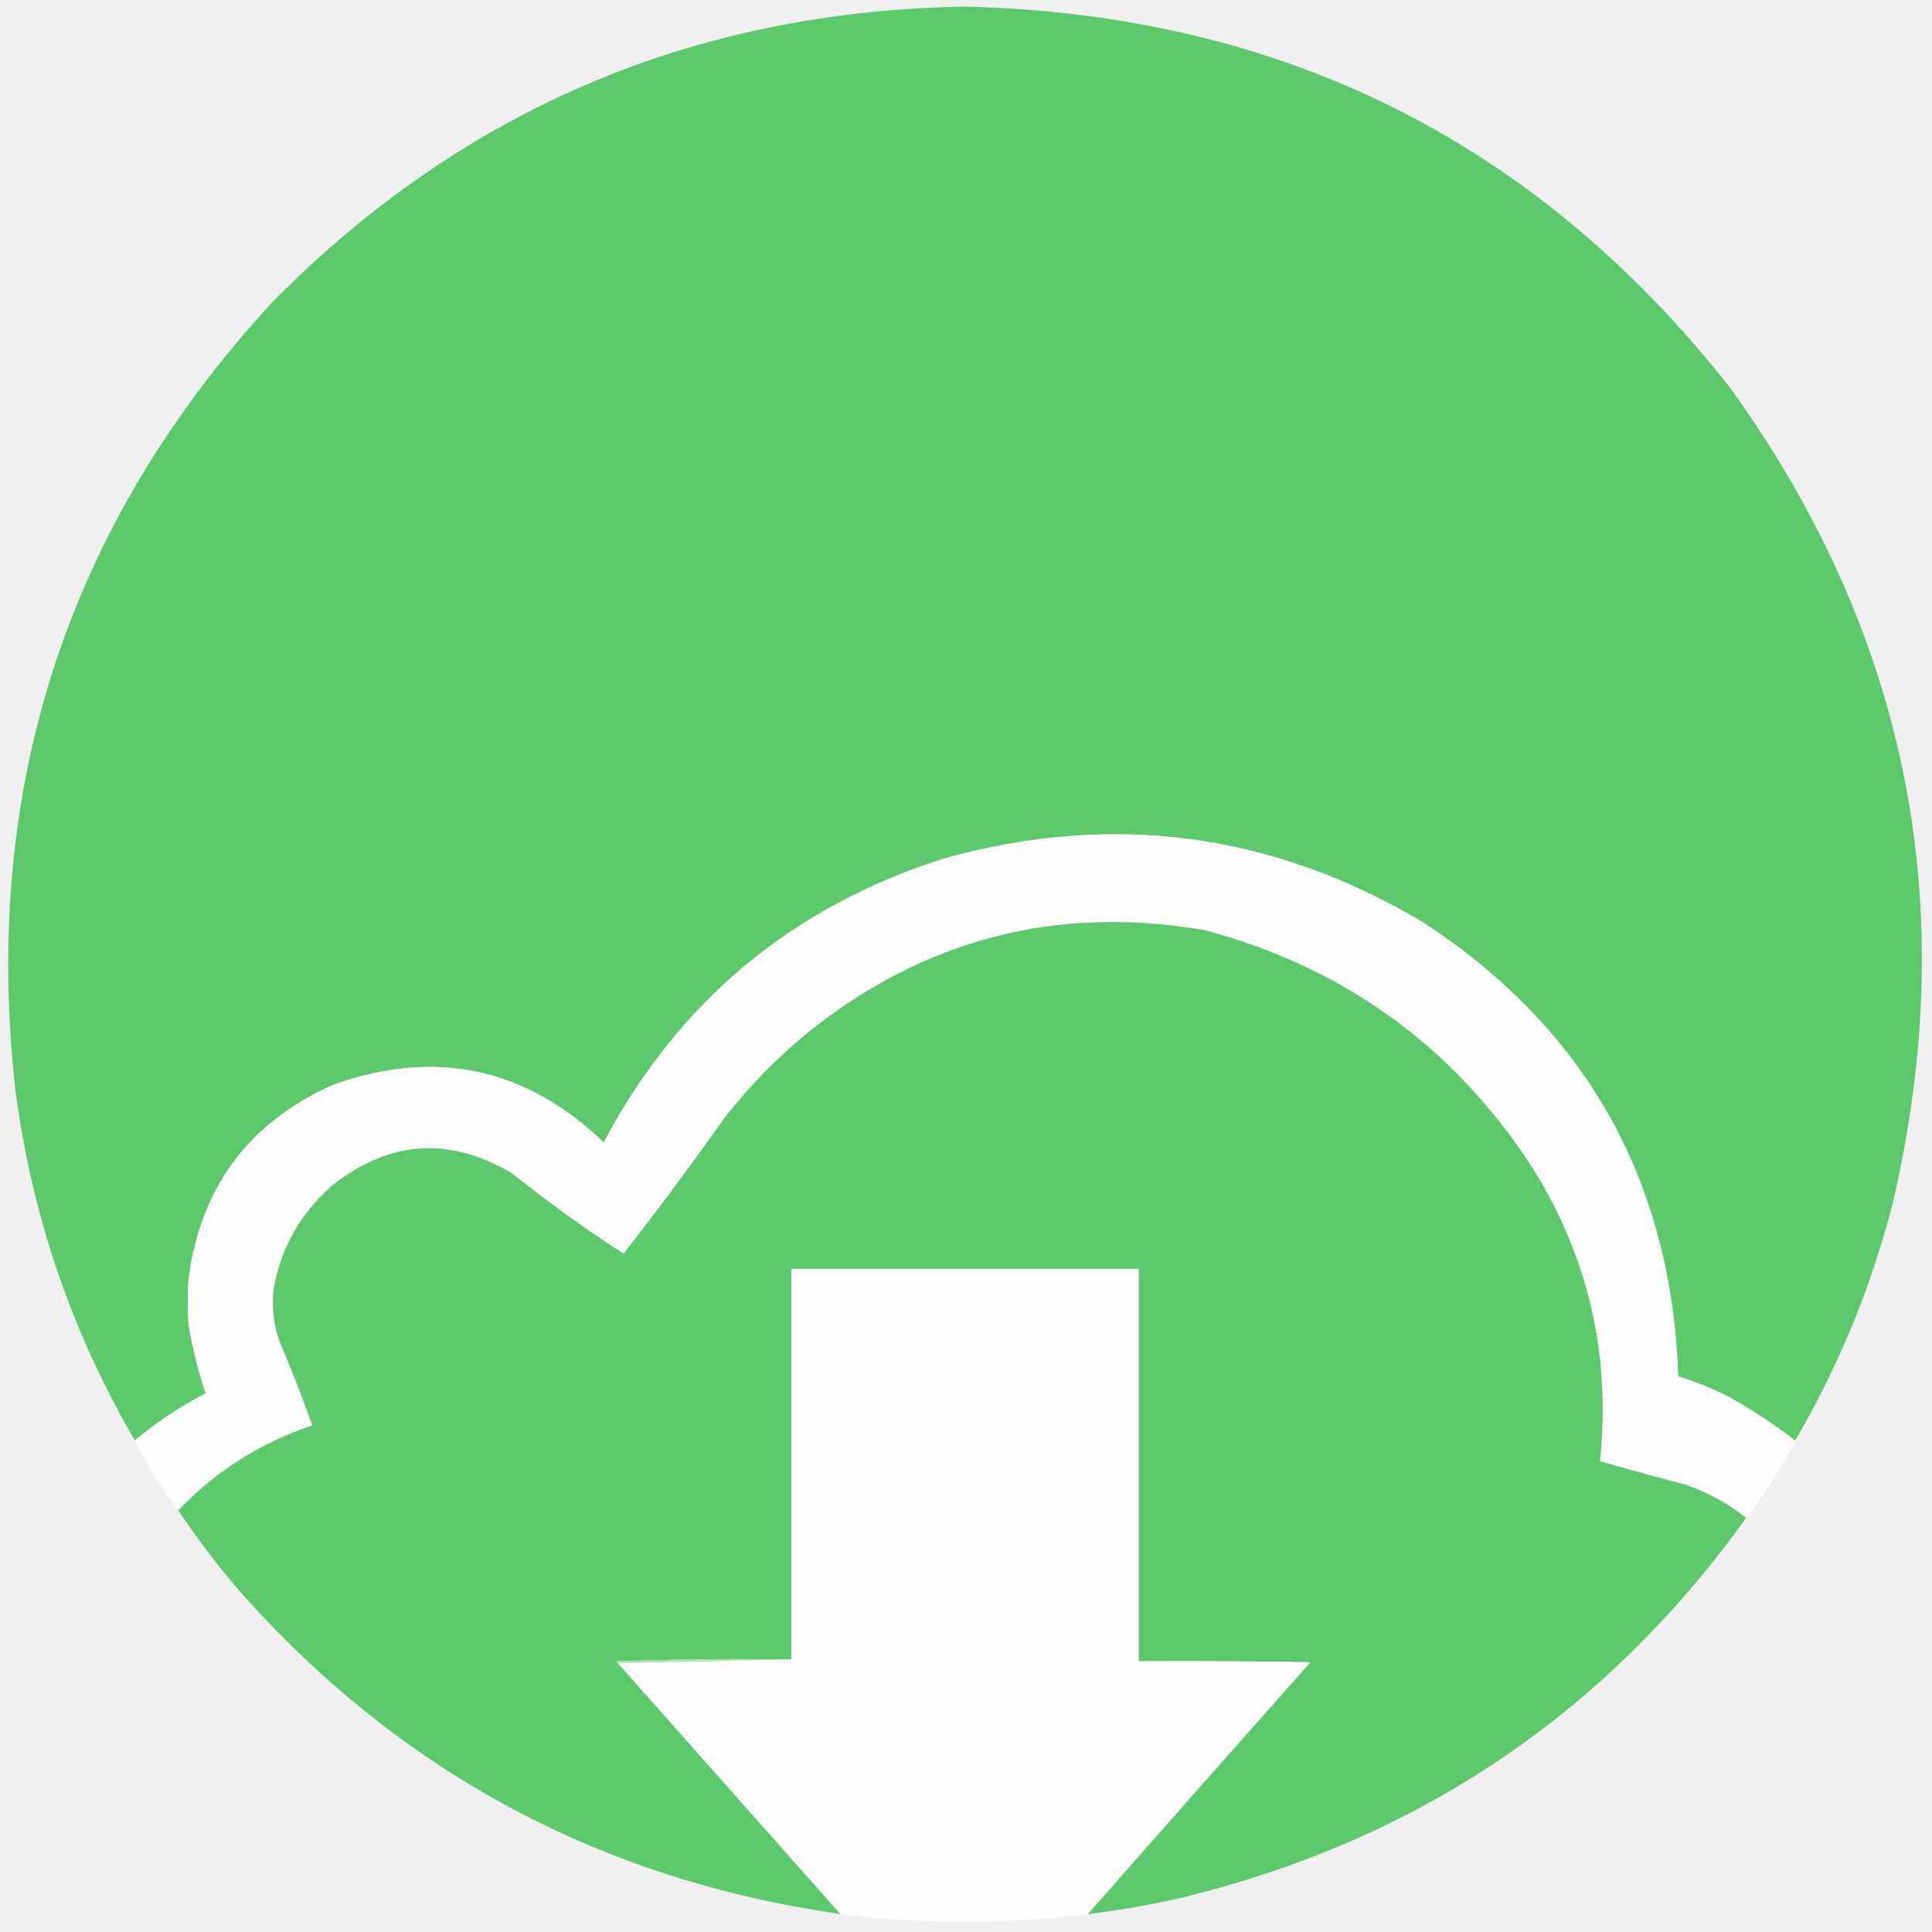
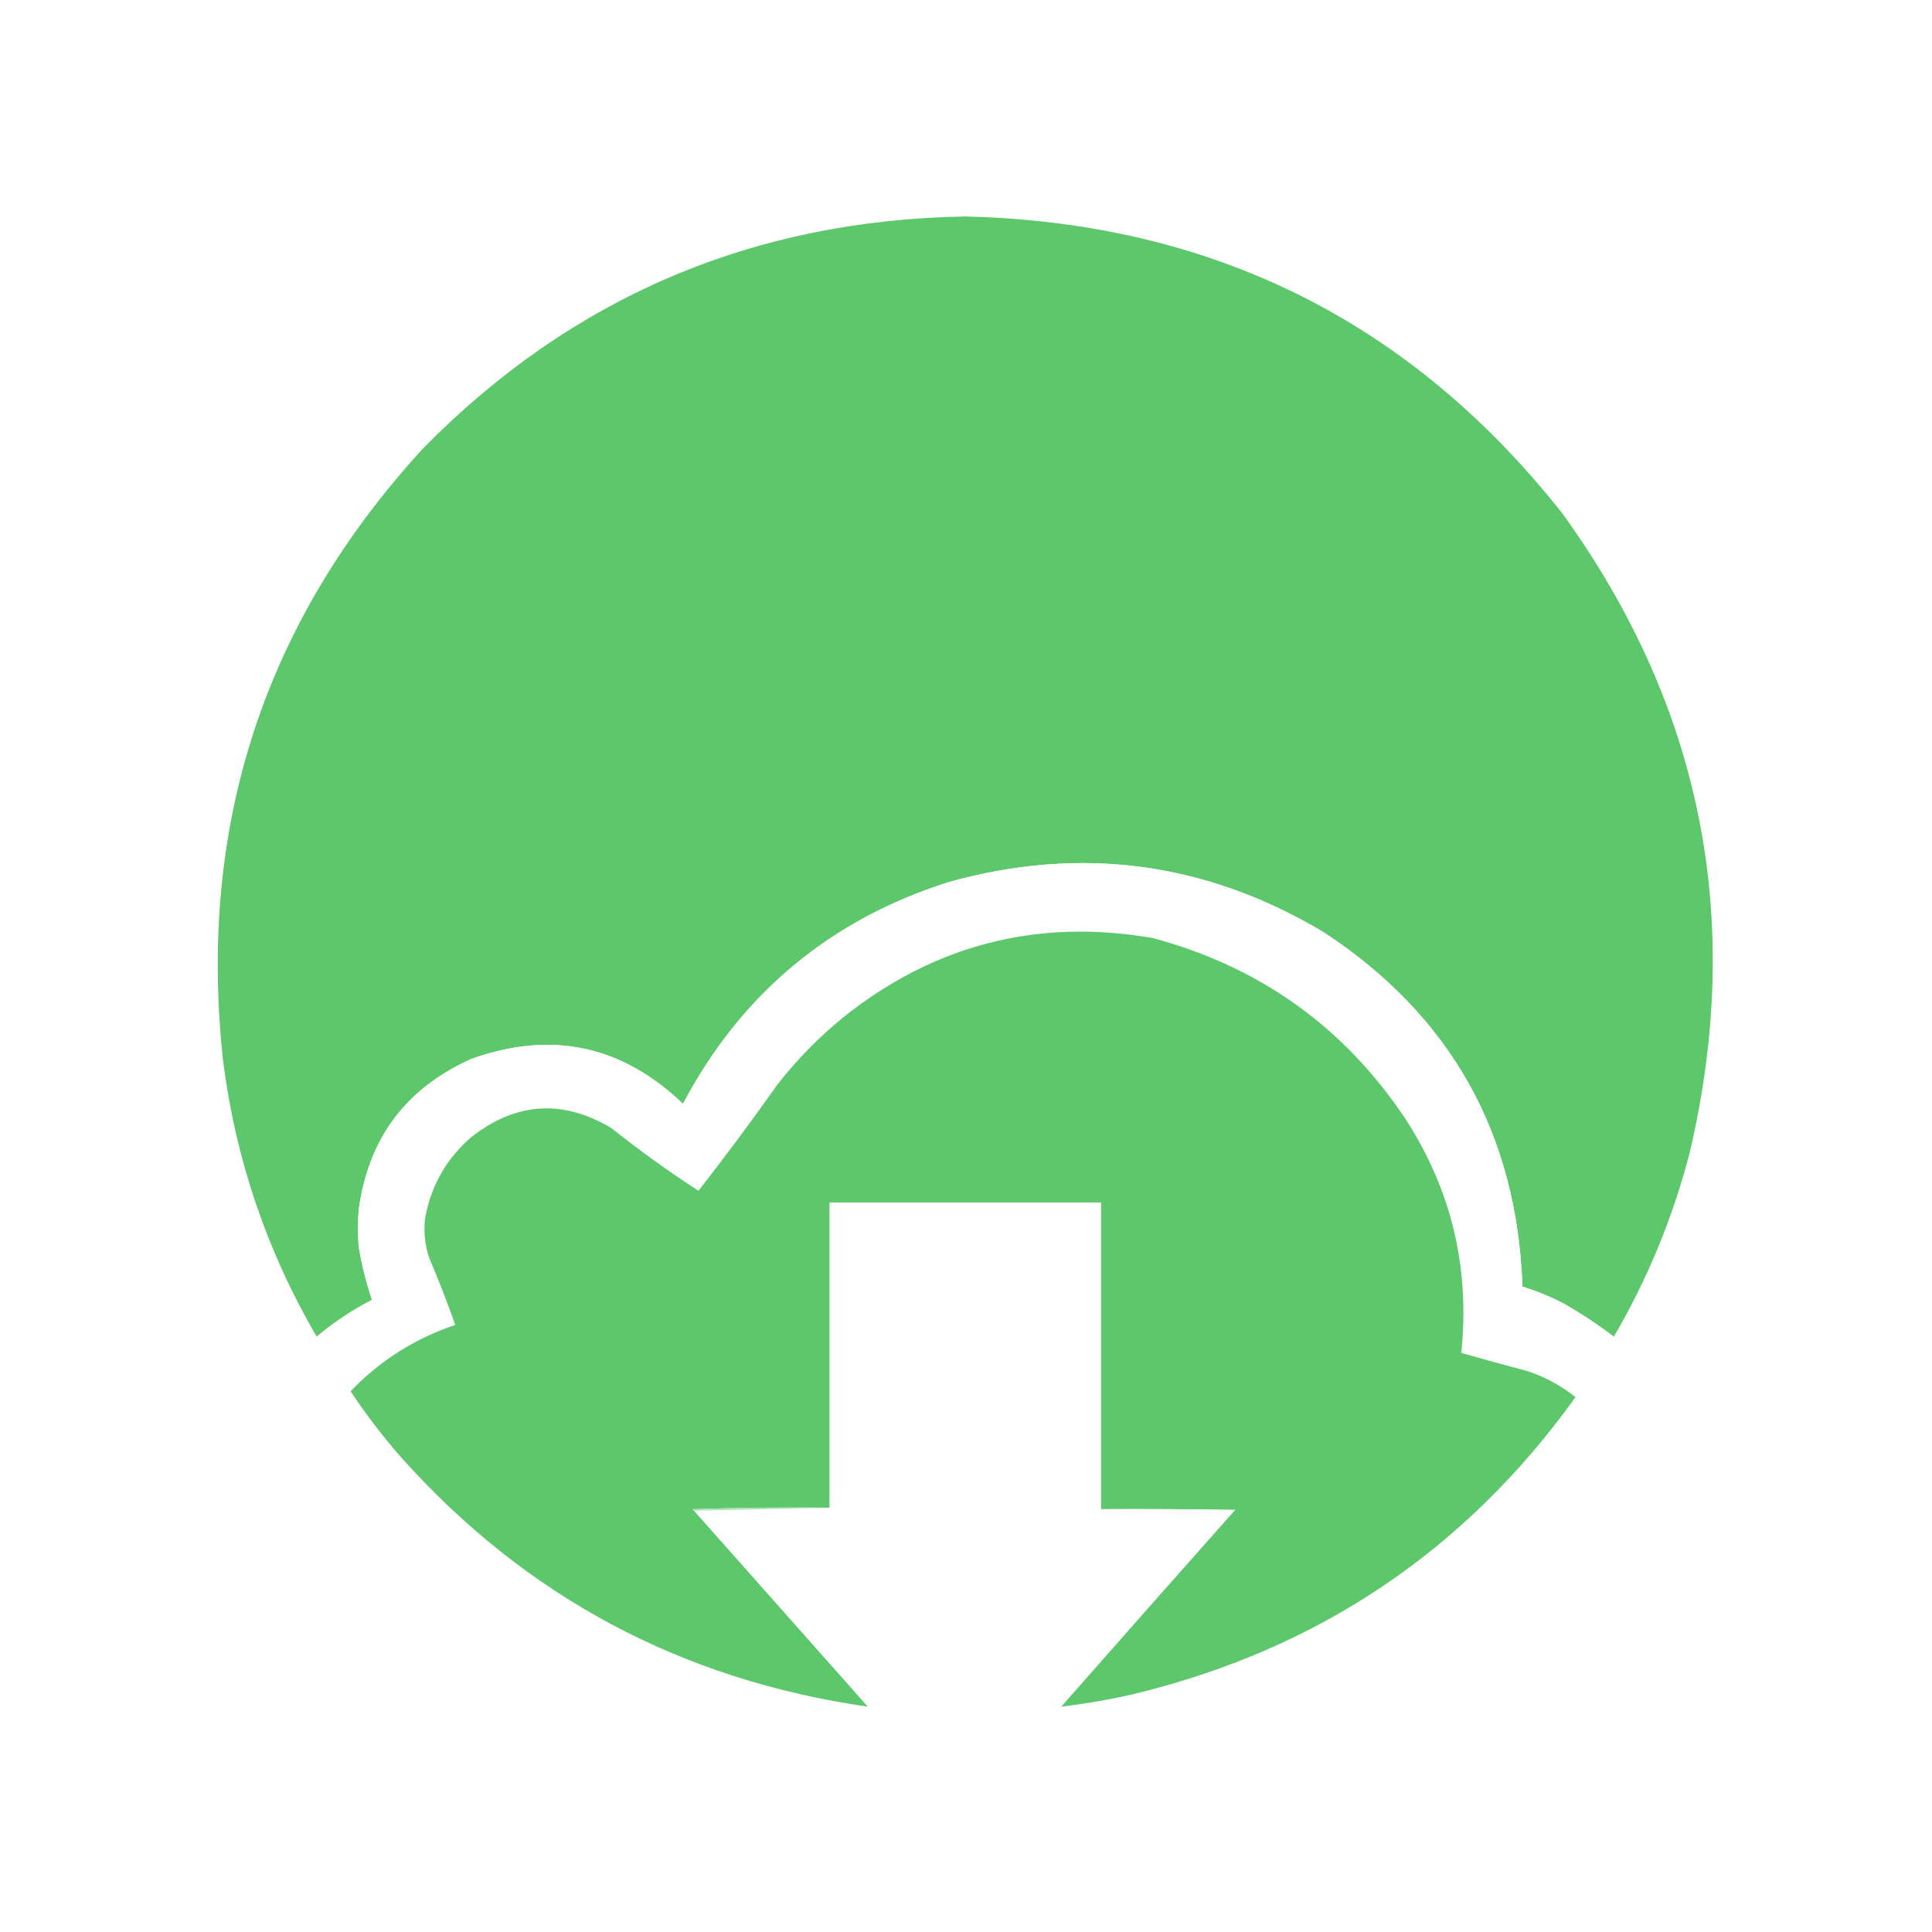
- <svg xmlns="http://www.w3.org/2000/svg" version="1.1" width="1024px" height="1024px" style="shape-rendering:geometricPrecision; text-rendering:geometricPrecision; image-rendering:optimizeQuality; fill-rule:evenodd; clip-rule:evenodd">
-   <g>
-     <path style="opacity:0.998" fill="#5dc76c" d="M 951.5,763.5 C 940.739,755.276 929.405,747.776 917.5,741C 908.477,736.319 899.143,732.485 889.5,729.5C 885.844,625.779 840.844,545.613 754.5,489C 674.802,441.453 590.135,430.12 500.5,455C 419.755,480.605 359.588,530.771 320,605.5C 278.585,565.816 230.752,555.649 176.5,575C 131.948,594.935 106.448,629.102 100,677.5C 99.333,685.833 99.333,694.167 100,702.5C 102.081,714.824 105.081,726.824 109,738.5C 95.488,745.492 82.988,753.826 71.5,763.5C 37.712,705.639 16.545,643.306 8,576.5C -9.417,416.759 35.916,278.093 144,160.5C 244.661,58.283 367.161,5.949 511.5,3.5C 678.975,7.488 814.142,74.822 917,205.5C 1011.33,336.426 1040,480.759 1003,638.5C 991.564,682.671 974.397,724.337 951.5,763.5 Z" />
-   </g>
-   <g>
-     <path style="opacity:0.999" fill="#fefefe" d="M 951.5,763.5 C 949.28,768.272 946.78,772.938 944,777.5C 938.305,786.913 932.138,795.913 925.5,804.5C 915.954,796.888 905.288,791.055 893.5,787C 878.282,782.958 863.115,778.791 848,774.5C 854.013,716.891 841.346,663.891 810,615.5C 768.341,553.228 711.174,512.395 638.5,493C 560.311,479.566 490.311,497.566 428.5,547C 411.963,560.536 397.13,575.703 384,592.5C 366.745,616.923 348.911,640.923 330.5,664.5C 310.135,651.302 290.469,637.135 271.5,622C 238.448,602.307 206.782,604.307 176.5,628C 159.375,642.752 148.875,661.252 145,683.5C 143.968,692.716 144.968,701.716 148,710.5C 154.334,725.339 160.167,740.339 165.5,755.5C 138.118,764.688 114.451,779.688 94.5,800.5C 85.653,788.968 77.986,776.635 71.5,763.5C 82.988,753.826 95.488,745.492 109,738.5C 105.081,726.824 102.081,714.824 100,702.5C 99.333,694.167 99.333,685.833 100,677.5C 106.448,629.102 131.948,594.935 176.5,575C 230.752,555.649 278.585,565.816 320,605.5C 359.588,530.771 419.755,480.605 500.5,455C 590.135,430.12 674.802,441.453 754.5,489C 840.844,545.613 885.844,625.779 889.5,729.5C 899.143,732.485 908.477,736.319 917.5,741C 929.405,747.776 940.739,755.276 951.5,763.5 Z" />
-   </g>
-   <g>
-     <path style="opacity:0.998" fill="#5dc76c" d="M 925.5,804.5 C 850.791,908.608 750.791,975.775 625.5,1006C 609.308,1009.7 592.975,1012.53 576.5,1014.5C 615.708,969.938 655.042,925.438 694.5,881C 664.168,880.5 633.835,880.333 603.5,880.5C 603.5,811.167 603.5,741.833 603.5,672.5C 542.167,672.5 480.833,672.5 419.5,672.5C 419.5,741.5 419.5,810.5 419.5,879.5C 388.493,879.167 357.493,879.5 326.5,880.5C 326.624,881.107 326.957,881.44 327.5,881.5C 366.805,925.808 406.138,970.141 445.5,1014.5C 318.63,996.317 212.796,939.651 128,844.5C 115.85,830.525 104.683,815.859 94.5,800.5C 114.451,779.688 138.118,764.688 165.5,755.5C 160.167,740.339 154.334,725.339 148,710.5C 144.968,701.716 143.968,692.716 145,683.5C 148.875,661.252 159.375,642.752 176.5,628C 206.782,604.307 238.448,602.307 271.5,622C 290.469,637.135 310.135,651.302 330.5,664.5C 348.911,640.923 366.745,616.923 384,592.5C 397.13,575.703 411.963,560.536 428.5,547C 490.311,497.566 560.311,479.566 638.5,493C 711.174,512.395 768.341,553.228 810,615.5C 841.346,663.891 854.013,716.891 848,774.5C 863.115,778.791 878.282,782.958 893.5,787C 905.288,791.055 915.954,796.888 925.5,804.5 Z" />
-   </g>
-   <g>
-     <path style="opacity:0.999" fill="#fefefe" d="M 576.5,1014.5 C 532.836,1019.82 489.169,1019.82 445.5,1014.5C 406.138,970.141 366.805,925.808 327.5,881.5C 358.167,880.833 388.833,880.167 419.5,879.5C 419.5,810.5 419.5,741.5 419.5,672.5C 480.833,672.5 542.167,672.5 603.5,672.5C 603.5,741.833 603.5,811.167 603.5,880.5C 633.835,880.333 664.168,880.5 694.5,881C 655.042,925.438 615.708,969.938 576.5,1014.5 Z" />
-   </g>
-   <g>
-     <path style="opacity:1" fill="#ade2b5" d="M 419.5,879.5 C 388.833,880.167 358.167,880.833 327.5,881.5C 326.957,881.44 326.624,881.107 326.5,880.5C 357.493,879.5 388.493,879.167 419.5,879.5 Z" />
-   </g>
+ <svg xmlns="http://www.w3.org/2000/svg" width="256" height="256" viewBox="0 0 256 256" fill="none">
+   <rect width="256" height="256" fill="white" />
+   <path opacity="0.998" fill-rule="evenodd" clip-rule="evenodd" d="M213.84 177.121C211.738 175.515 209.524 174.05 207.199 172.727C205.437 171.812 203.614 171.063 201.73 170.48C201.016 150.222 192.227 134.565 175.363 123.508C159.797 114.221 143.261 112.008 125.754 116.867C109.983 121.868 98.232 131.666 90.5 146.262C82.411 138.511 73.069 136.525 62.473 140.305C53.771 144.198 48.791 150.871 47.531 160.324C47.401 161.952 47.401 163.579 47.531 165.207C47.938 167.614 48.524 169.958 49.289 172.238C46.65 173.604 44.209 175.232 41.965 177.121C35.366 165.82 31.232 153.646 29.562 140.598C26.161 109.398 35.015 82.315 56.125 59.348C75.785 39.383 99.711 29.162 127.902 28.684C160.612 29.463 187.012 42.614 207.102 68.137C225.525 93.708 231.125 121.898 223.898 152.707C221.665 161.334 218.312 169.472 213.84 177.121Z" fill="#5DC76C" />
+   <path opacity="0.999" fill-rule="evenodd" clip-rule="evenodd" d="M213.84 177.121C213.406 178.053 212.918 178.965 212.375 179.856C211.263 181.694 210.058 183.452 208.762 185.129C206.897 183.642 204.814 182.503 202.512 181.711C199.539 180.922 196.577 180.108 193.625 179.27C194.799 168.018 192.325 157.666 186.203 148.215C178.067 136.052 166.901 128.077 152.707 124.289C137.436 121.665 123.764 125.181 111.691 134.836C108.462 137.48 105.564 140.442 103 143.723C99.63 148.493 96.147 153.18 92.551 157.785C88.573 155.207 84.732 152.44 81.027 149.484C74.572 145.638 68.387 146.029 62.473 150.656C59.128 153.538 57.077 157.151 56.32 161.496C56.119 163.296 56.314 165.054 56.906 166.77C58.143 169.668 59.283 172.598 60.324 175.559C54.976 177.353 50.354 180.283 46.457 184.348C44.729 182.095 43.232 179.687 41.965 177.121C44.209 175.232 46.65 173.604 49.289 172.238C48.524 169.958 47.938 167.614 47.531 165.207C47.401 163.58 47.401 161.952 47.531 160.324C48.791 150.872 53.771 144.198 62.473 140.305C73.069 136.525 82.411 138.511 90.5 146.262C98.232 131.666 109.983 121.868 125.754 116.867C143.261 112.008 159.797 114.221 175.363 123.508C192.227 134.565 201.016 150.223 201.73 170.481C203.614 171.064 205.437 171.812 207.199 172.727C209.524 174.05 211.738 175.515 213.84 177.121Z" fill="#FEFEFE" />
+   <path opacity="0.998" fill-rule="evenodd" clip-rule="evenodd" d="M208.762 185.129C194.17 205.462 174.639 218.581 150.168 224.484C147.005 225.207 143.815 225.76 140.598 226.144C148.255 217.441 155.938 208.75 163.645 200.07C157.72 199.973 151.796 199.94 145.871 199.973C145.871 186.431 145.871 172.889 145.871 159.348C133.892 159.348 121.913 159.348 109.934 159.348C109.934 172.824 109.934 186.301 109.934 199.777C103.878 199.712 97.823 199.777 91.769 199.973C91.794 200.091 91.859 200.156 91.965 200.168C99.642 208.822 107.324 217.481 115.012 226.144C90.232 222.593 69.562 211.526 53 192.941C50.627 190.212 48.446 187.347 46.457 184.348C50.354 180.283 54.976 177.353 60.324 175.559C59.283 172.597 58.143 169.668 56.906 166.769C56.314 165.054 56.119 163.296 56.32 161.496C57.077 157.151 59.128 153.537 62.473 150.656C68.387 146.029 74.572 145.638 81.027 149.484C84.732 152.44 88.573 155.207 92.551 157.785C96.147 153.18 99.63 148.493 103 143.723C105.564 140.442 108.462 137.48 111.691 134.836C123.764 125.181 137.436 121.665 152.707 124.289C166.901 128.077 178.067 136.052 186.203 148.215C192.325 157.666 194.799 168.018 193.625 179.269C196.577 180.108 199.539 180.921 202.512 181.711C204.814 182.503 206.897 183.642 208.762 185.129Z" fill="#5DC76C" />
+   <path opacity="0.999" fill-rule="evenodd" clip-rule="evenodd" d="M140.598 226.145C132.07 227.184 123.541 227.184 115.012 226.145C107.324 217.481 99.642 208.822 91.965 200.168C97.954 200.038 103.944 199.908 109.934 199.777C109.934 186.301 109.934 172.824 109.934 159.348C121.913 159.348 133.892 159.348 145.871 159.348C145.871 172.889 145.871 186.431 145.871 199.973C151.796 199.94 157.72 199.973 163.645 200.07C155.938 208.75 148.255 217.441 140.598 226.145Z" fill="#FEFEFE" />
+   <path fill-rule="evenodd" clip-rule="evenodd" d="M109.934 199.777C103.944 199.908 97.954 200.038 91.965 200.168C91.859 200.156 91.794 200.091 91.769 199.973C97.823 199.777 103.878 199.712 109.934 199.777Z" fill="#ADE2B5" />
</svg>
